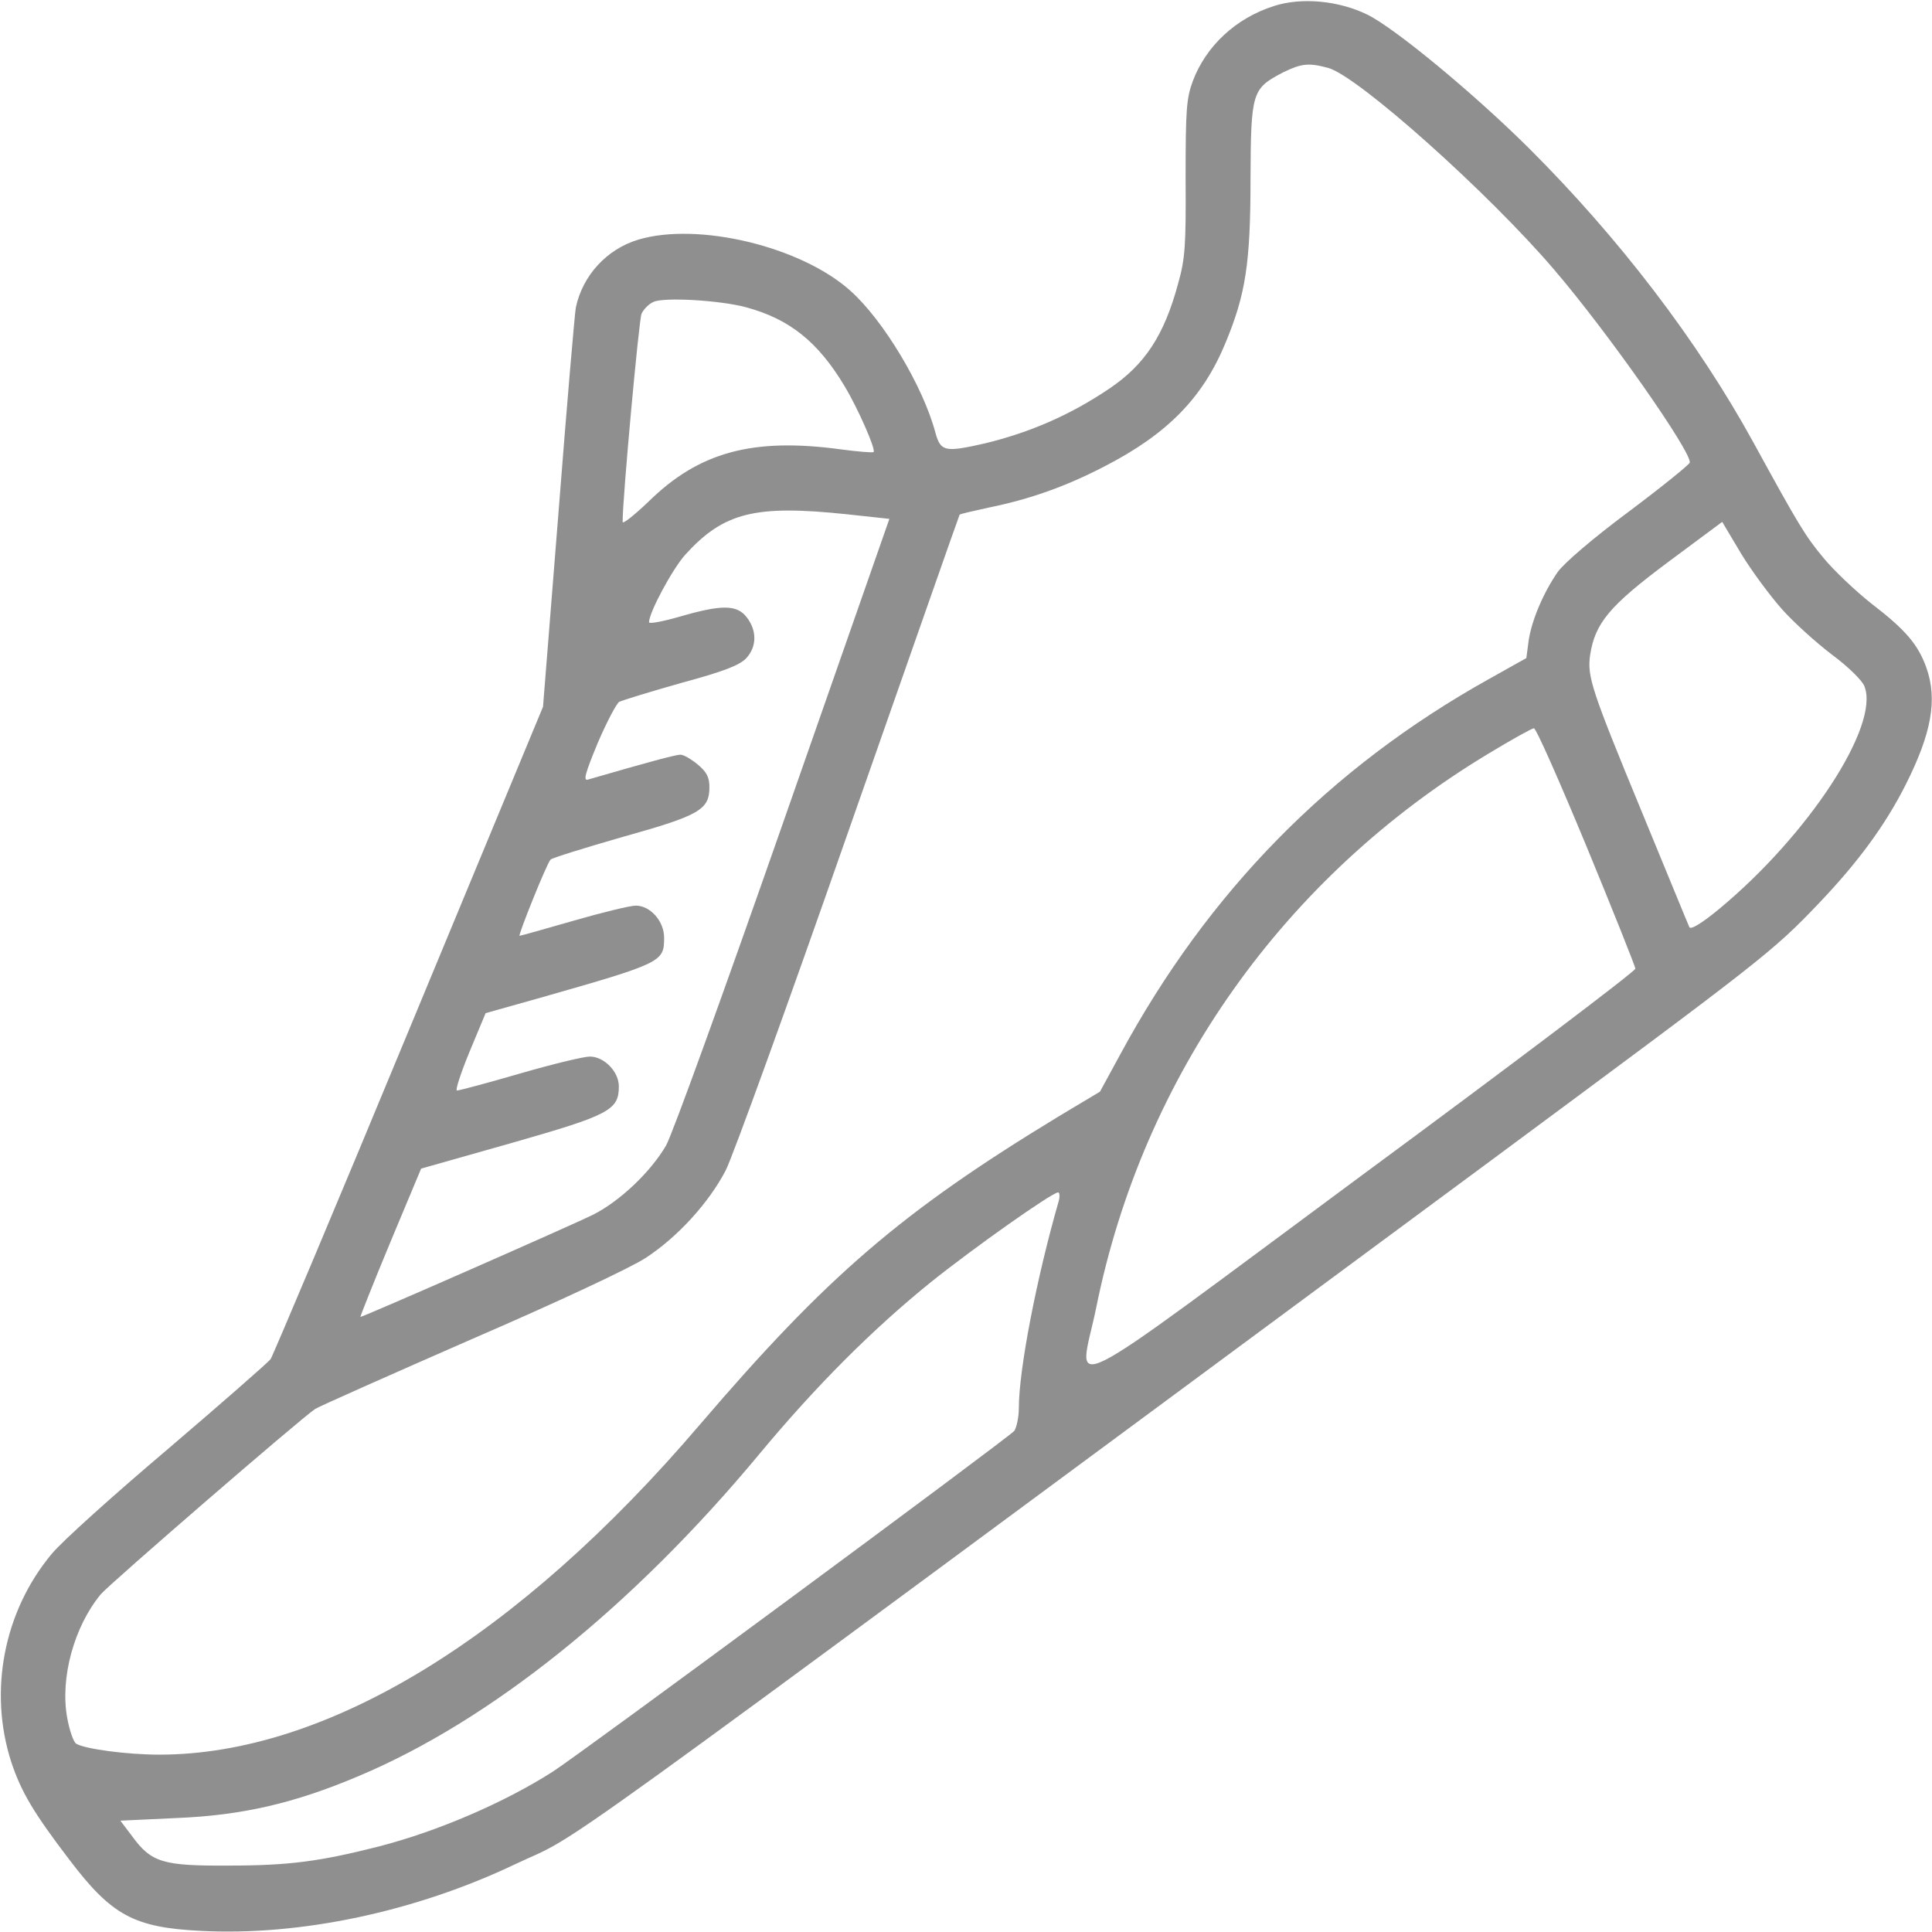
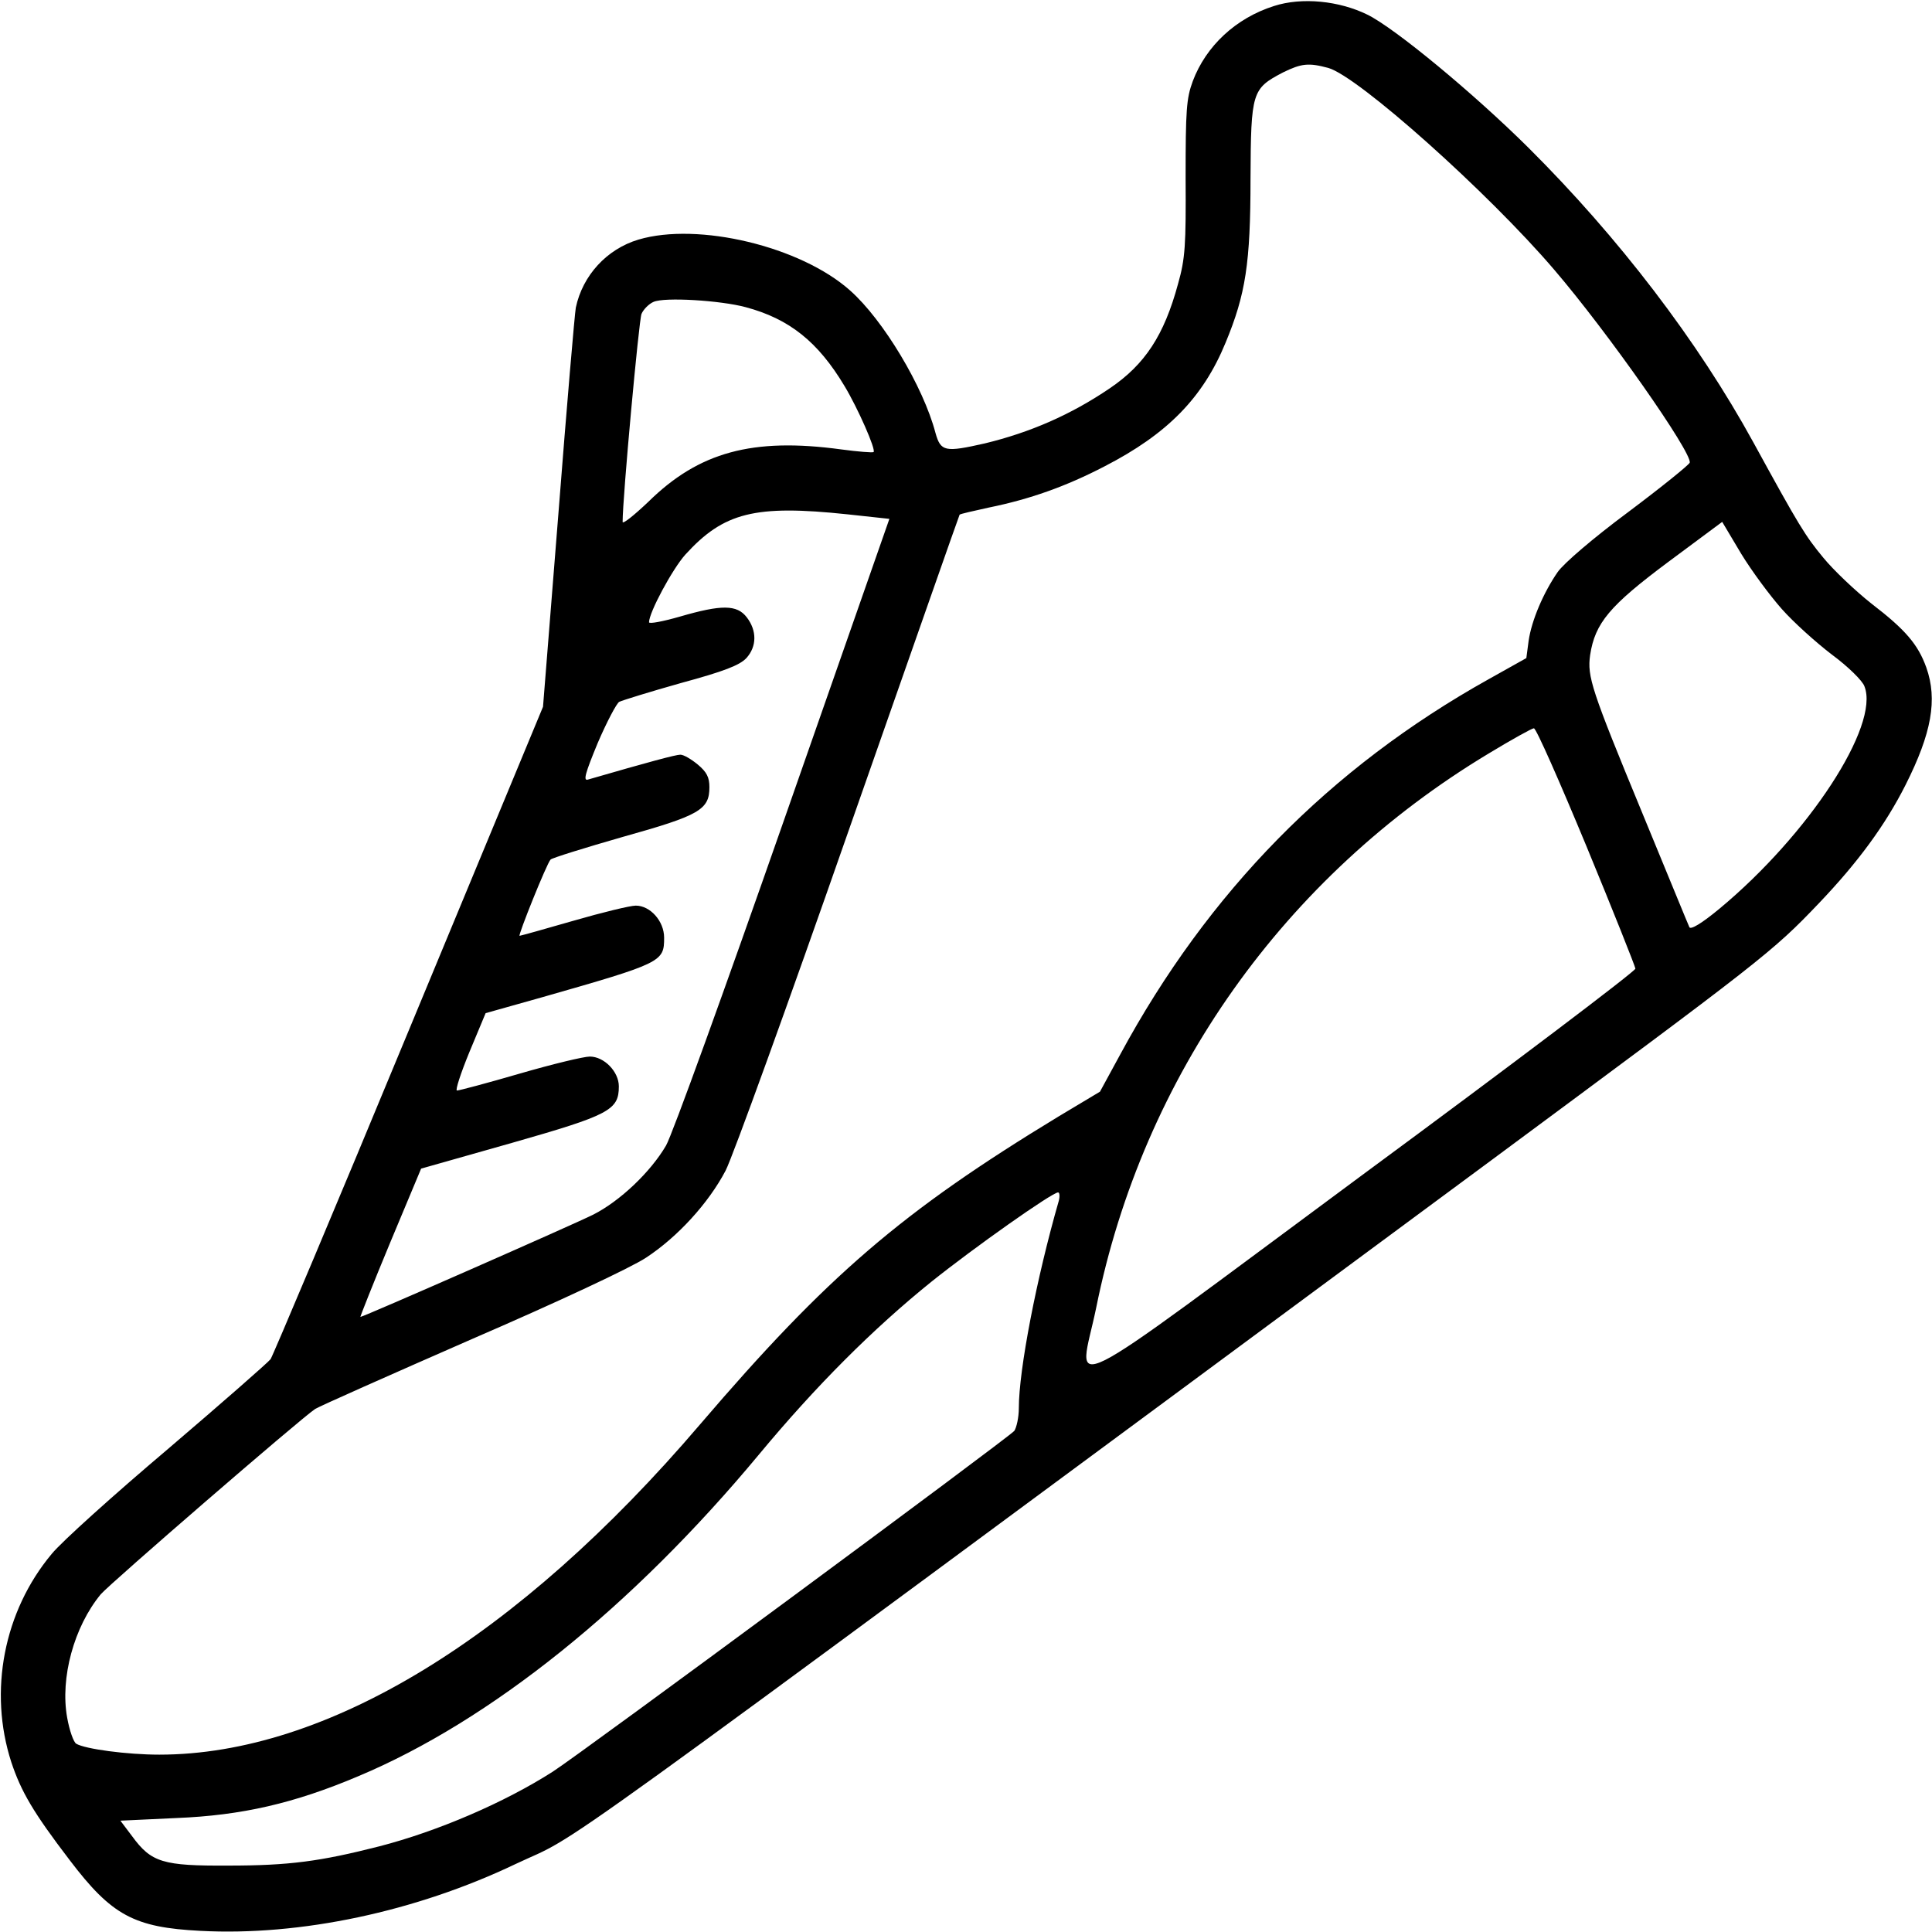
- <svg xmlns="http://www.w3.org/2000/svg" width="64" height="64" viewBox="0 0 64 64" fill="none">
-   <path d="M42.2 0.2C40.938 0.6 39.95 1.525 39.513 2.687C39.3 3.262 39.275 3.65 39.275 5.887C39.288 8.125 39.263 8.562 39.025 9.4C38.562 11.113 37.925 12.075 36.763 12.863C35.475 13.738 34.125 14.325 32.625 14.688C31.3 14.988 31.163 14.963 30.988 14.338C30.587 12.812 29.262 10.6 28.163 9.625C26.525 8.162 23.125 7.35 21.15 7.937C20.1 8.25 19.3 9.125 19.075 10.188C19.038 10.387 18.775 13.45 18.5 16.988L17.988 23.413L13.55 34.112C11.113 40 9.038 44.913 8.963 45.025C8.875 45.138 7.35 46.475 5.563 48C3.775 49.513 2.038 51.075 1.713 51.475C0.125 53.375 -0.387 56.025 0.375 58.375C0.7 59.35 1.1 60.038 2.313 61.625C3.7 63.45 4.438 63.85 6.638 63.962C9.95 64.138 13.775 63.325 17.075 61.75C19.45 60.625 16.562 62.712 49.263 38.538C58.413 31.762 58.7 31.55 60.25 29.925C61.55 28.562 62.45 27.337 63.125 26C63.987 24.288 64.188 23.175 63.812 22.113C63.538 21.35 63.125 20.863 62 20C61.462 19.575 60.737 18.887 60.4 18.475C59.8 17.75 59.6 17.425 58.087 14.662C56.237 11.287 53.625 7.875 50.638 4.9C48.812 3.087 46.212 0.937 45.3 0.487C44.362 0.025 43.125 -0.1 42.2 0.2ZM44 2.25C44.987 2.525 49.3 6.375 51.487 8.937C53.275 11.025 56.05 14.988 55.975 15.325C55.95 15.4 55.038 16.137 53.938 16.962C52.775 17.825 51.8 18.663 51.6 18.95C51.125 19.637 50.737 20.55 50.638 21.225L50.562 21.8L49.312 22.5C44.05 25.438 40.025 29.538 37.112 34.925L36.438 36.163L35.062 36.987C29.875 40.138 27.413 42.25 23.188 47.188C17.15 54.263 10.812 58.125 5.275 58.125C4.213 58.125 2.813 57.938 2.525 57.763C2.438 57.712 2.3 57.325 2.225 56.9C1.988 55.587 2.45 53.888 3.338 52.812C3.65 52.45 9.95 47 10.438 46.675C10.575 46.587 12.912 45.55 15.625 44.362C18.488 43.125 20.913 41.987 21.4 41.663C22.45 40.975 23.475 39.85 24.038 38.775C24.275 38.312 26.113 33.237 28.113 27.512C30.125 21.775 31.775 17.062 31.788 17.05C31.8 17.025 32.25 16.925 32.763 16.812C34.112 16.538 35.312 16.113 36.587 15.45C38.675 14.375 39.85 13.175 40.6 11.35C41.263 9.75 41.425 8.725 41.425 5.912C41.438 3.037 41.475 2.937 42.5 2.4C43.112 2.1 43.35 2.075 44 2.25ZM24.7 10.175C26.15 10.562 27.1 11.325 27.975 12.787C28.413 13.512 29.025 14.9 28.938 14.975C28.913 15 28.425 14.963 27.863 14.887C24.925 14.488 23.15 14.975 21.475 16.625C21 17.075 20.625 17.375 20.625 17.288C20.625 16.475 21.163 10.625 21.25 10.4C21.312 10.25 21.5 10.062 21.65 10C22.012 9.837 23.863 9.95 24.7 10.175ZM28.075 17.038L29.462 17.188L25.938 27.262C24 32.8 22.262 37.612 22.062 37.95C21.55 38.825 20.538 39.788 19.65 40.237C19 40.562 12.037 43.625 11.938 43.625C11.925 43.625 12.363 42.513 12.925 41.163L13.95 38.712L16.95 37.862C20.188 36.938 20.5 36.775 20.5 35.987C20.5 35.5 20.012 35 19.538 35C19.337 35 18.3 35.25 17.225 35.562C16.15 35.875 15.213 36.125 15.137 36.125C15.075 36.125 15.262 35.55 15.55 34.85L16.087 33.562L17.95 33.038C21.938 31.9 22 31.863 22 31.062C22 30.512 21.538 30 21.062 30C20.875 30 19.95 30.225 19 30.5C18.05 30.775 17.238 31 17.212 31C17.15 31 18.113 28.6 18.238 28.475C18.275 28.425 19.363 28.087 20.625 27.725C23.175 27.012 23.5 26.825 23.5 26.075C23.5 25.75 23.413 25.575 23.113 25.325C22.9 25.15 22.65 25 22.538 25C22.387 25 21.5 25.238 19.475 25.825C19.312 25.875 19.387 25.613 19.8 24.613C20.1 23.913 20.425 23.3 20.512 23.25C20.613 23.2 21.538 22.913 22.562 22.625C23.988 22.238 24.5 22.038 24.725 21.8C25.075 21.413 25.075 20.887 24.738 20.45C24.413 20.025 23.9 20.025 22.525 20.425C21.962 20.587 21.5 20.675 21.5 20.613C21.5 20.288 22.275 18.85 22.7 18.375C23.975 16.975 25 16.712 28.075 17.038ZM59.025 20.175C59.413 20.613 60.163 21.288 60.688 21.688C61.212 22.075 61.7 22.55 61.763 22.738C62.275 24.038 59.913 27.65 56.962 30.1C56.375 30.587 56 30.812 55.962 30.712C55.925 30.637 55.225 28.925 54.4 26.925C52.712 22.837 52.575 22.413 52.675 21.7C52.837 20.637 53.325 20.062 55.25 18.625L57.05 17.288L57.675 18.337C58.025 18.913 58.638 19.738 59.025 20.175ZM52.55 28.025C53.438 30.175 54.163 32 54.175 32.087C54.188 32.163 50.112 35.25 45.125 38.925C34.737 46.612 35.737 46.112 36.312 43.325C37.862 35.638 42.538 29.038 49.312 24.962C50.075 24.5 50.75 24.125 50.812 24.125C50.888 24.125 51.663 25.887 52.55 28.025ZM35.075 39.775C34.337 42.337 33.75 45.375 33.75 46.65C33.75 46.95 33.675 47.288 33.6 47.4C33.413 47.625 19.25 58.087 18.312 58.688C16.712 59.712 14.5 60.663 12.562 61.163C10.6 61.663 9.575 61.8 7.563 61.8C5.4 61.812 5.013 61.7 4.375 60.825L3.988 60.312L5.838 60.225C8.013 60.138 9.75 59.737 11.875 58.837C16.25 57 20.95 53.225 25.137 48.188C27.025 45.913 28.913 44.025 30.85 42.462C32.288 41.312 34.837 39.513 35.05 39.5C35.1 39.5 35.112 39.625 35.075 39.775Z" fill="#8F8F8F" />
+ <svg xmlns="http://www.w3.org/2000/svg" width="64" height="64" viewBox="0 0 64 64" fill="currentColor">
+   <path d="M42.2 0.2C40.938 0.6 39.95 1.525 39.513 2.687C39.3 3.262 39.275 3.65 39.275 5.887C39.288 8.125 39.263 8.562 39.025 9.4C38.562 11.113 37.925 12.075 36.763 12.863C35.475 13.738 34.125 14.325 32.625 14.688C31.3 14.988 31.163 14.963 30.988 14.338C30.587 12.812 29.262 10.6 28.163 9.625C26.525 8.162 23.125 7.35 21.15 7.937C20.1 8.25 19.3 9.125 19.075 10.188C19.038 10.387 18.775 13.45 18.5 16.988L17.988 23.413L13.55 34.112C11.113 40 9.038 44.913 8.963 45.025C8.875 45.138 7.35 46.475 5.563 48C3.775 49.513 2.038 51.075 1.713 51.475C0.125 53.375 -0.387 56.025 0.375 58.375C0.7 59.35 1.1 60.038 2.313 61.625C3.7 63.45 4.438 63.85 6.638 63.962C9.95 64.138 13.775 63.325 17.075 61.75C19.45 60.625 16.562 62.712 49.263 38.538C58.413 31.762 58.7 31.55 60.25 29.925C61.55 28.562 62.45 27.337 63.125 26C63.987 24.288 64.188 23.175 63.812 22.113C63.538 21.35 63.125 20.863 62 20C61.462 19.575 60.737 18.887 60.4 18.475C59.8 17.75 59.6 17.425 58.087 14.662C56.237 11.287 53.625 7.875 50.638 4.9C48.812 3.087 46.212 0.937 45.3 0.487C44.362 0.025 43.125 -0.1 42.2 0.2ZM44 2.25C44.987 2.525 49.3 6.375 51.487 8.937C53.275 11.025 56.05 14.988 55.975 15.325C55.95 15.4 55.038 16.137 53.938 16.962C52.775 17.825 51.8 18.663 51.6 18.95C51.125 19.637 50.737 20.55 50.638 21.225L50.562 21.8L49.312 22.5C44.05 25.438 40.025 29.538 37.112 34.925L36.438 36.163L35.062 36.987C29.875 40.138 27.413 42.25 23.188 47.188C17.15 54.263 10.812 58.125 5.275 58.125C4.213 58.125 2.813 57.938 2.525 57.763C2.438 57.712 2.3 57.325 2.225 56.9C1.988 55.587 2.45 53.888 3.338 52.812C3.65 52.45 9.95 47 10.438 46.675C10.575 46.587 12.912 45.55 15.625 44.362C18.488 43.125 20.913 41.987 21.4 41.663C22.45 40.975 23.475 39.85 24.038 38.775C24.275 38.312 26.113 33.237 28.113 27.512C30.125 21.775 31.775 17.062 31.788 17.05C31.8 17.025 32.25 16.925 32.763 16.812C34.112 16.538 35.312 16.113 36.587 15.45C38.675 14.375 39.85 13.175 40.6 11.35C41.263 9.75 41.425 8.725 41.425 5.912C41.438 3.037 41.475 2.937 42.5 2.4C43.112 2.1 43.35 2.075 44 2.25ZM24.7 10.175C26.15 10.562 27.1 11.325 27.975 12.787C28.413 13.512 29.025 14.9 28.938 14.975C28.913 15 28.425 14.963 27.863 14.887C24.925 14.488 23.15 14.975 21.475 16.625C21 17.075 20.625 17.375 20.625 17.288C20.625 16.475 21.163 10.625 21.25 10.4C21.312 10.25 21.5 10.062 21.65 10C22.012 9.837 23.863 9.95 24.7 10.175ZM28.075 17.038L29.462 17.188L25.938 27.262C24 32.8 22.262 37.612 22.062 37.95C21.55 38.825 20.538 39.788 19.65 40.237C19 40.562 12.037 43.625 11.938 43.625C11.925 43.625 12.363 42.513 12.925 41.163L13.95 38.712L16.95 37.862C20.188 36.938 20.5 36.775 20.5 35.987C20.5 35.5 20.012 35 19.538 35C19.337 35 18.3 35.25 17.225 35.562C16.15 35.875 15.213 36.125 15.137 36.125C15.075 36.125 15.262 35.55 15.55 34.85L16.087 33.562L17.95 33.038C21.938 31.9 22 31.863 22 31.062C22 30.512 21.538 30 21.062 30C20.875 30 19.95 30.225 19 30.5C18.05 30.775 17.238 31 17.212 31C17.15 31 18.113 28.6 18.238 28.475C18.275 28.425 19.363 28.087 20.625 27.725C23.175 27.012 23.5 26.825 23.5 26.075C23.5 25.75 23.413 25.575 23.113 25.325C22.9 25.15 22.65 25 22.538 25C22.387 25 21.5 25.238 19.475 25.825C19.312 25.875 19.387 25.613 19.8 24.613C20.1 23.913 20.425 23.3 20.512 23.25C20.613 23.2 21.538 22.913 22.562 22.625C23.988 22.238 24.5 22.038 24.725 21.8C25.075 21.413 25.075 20.887 24.738 20.45C24.413 20.025 23.9 20.025 22.525 20.425C21.962 20.587 21.5 20.675 21.5 20.613C21.5 20.288 22.275 18.85 22.7 18.375C23.975 16.975 25 16.712 28.075 17.038ZM59.025 20.175C59.413 20.613 60.163 21.288 60.688 21.688C61.212 22.075 61.7 22.55 61.763 22.738C62.275 24.038 59.913 27.65 56.962 30.1C56.375 30.587 56 30.812 55.962 30.712C55.925 30.637 55.225 28.925 54.4 26.925C52.712 22.837 52.575 22.413 52.675 21.7C52.837 20.637 53.325 20.062 55.25 18.625L57.05 17.288L57.675 18.337C58.025 18.913 58.638 19.738 59.025 20.175ZM52.55 28.025C53.438 30.175 54.163 32 54.175 32.087C54.188 32.163 50.112 35.25 45.125 38.925C34.737 46.612 35.737 46.112 36.312 43.325C37.862 35.638 42.538 29.038 49.312 24.962C50.075 24.5 50.75 24.125 50.812 24.125C50.888 24.125 51.663 25.887 52.55 28.025ZM35.075 39.775C34.337 42.337 33.75 45.375 33.75 46.65C33.75 46.95 33.675 47.288 33.6 47.4C33.413 47.625 19.25 58.087 18.312 58.688C16.712 59.712 14.5 60.663 12.562 61.163C10.6 61.663 9.575 61.8 7.563 61.8C5.4 61.812 5.013 61.7 4.375 60.825L3.988 60.312L5.838 60.225C8.013 60.138 9.75 59.737 11.875 58.837C16.25 57 20.95 53.225 25.137 48.188C27.025 45.913 28.913 44.025 30.85 42.462C32.288 41.312 34.837 39.513 35.05 39.5C35.1 39.5 35.112 39.625 35.075 39.775Z" fill="currentColor" />
</svg>
